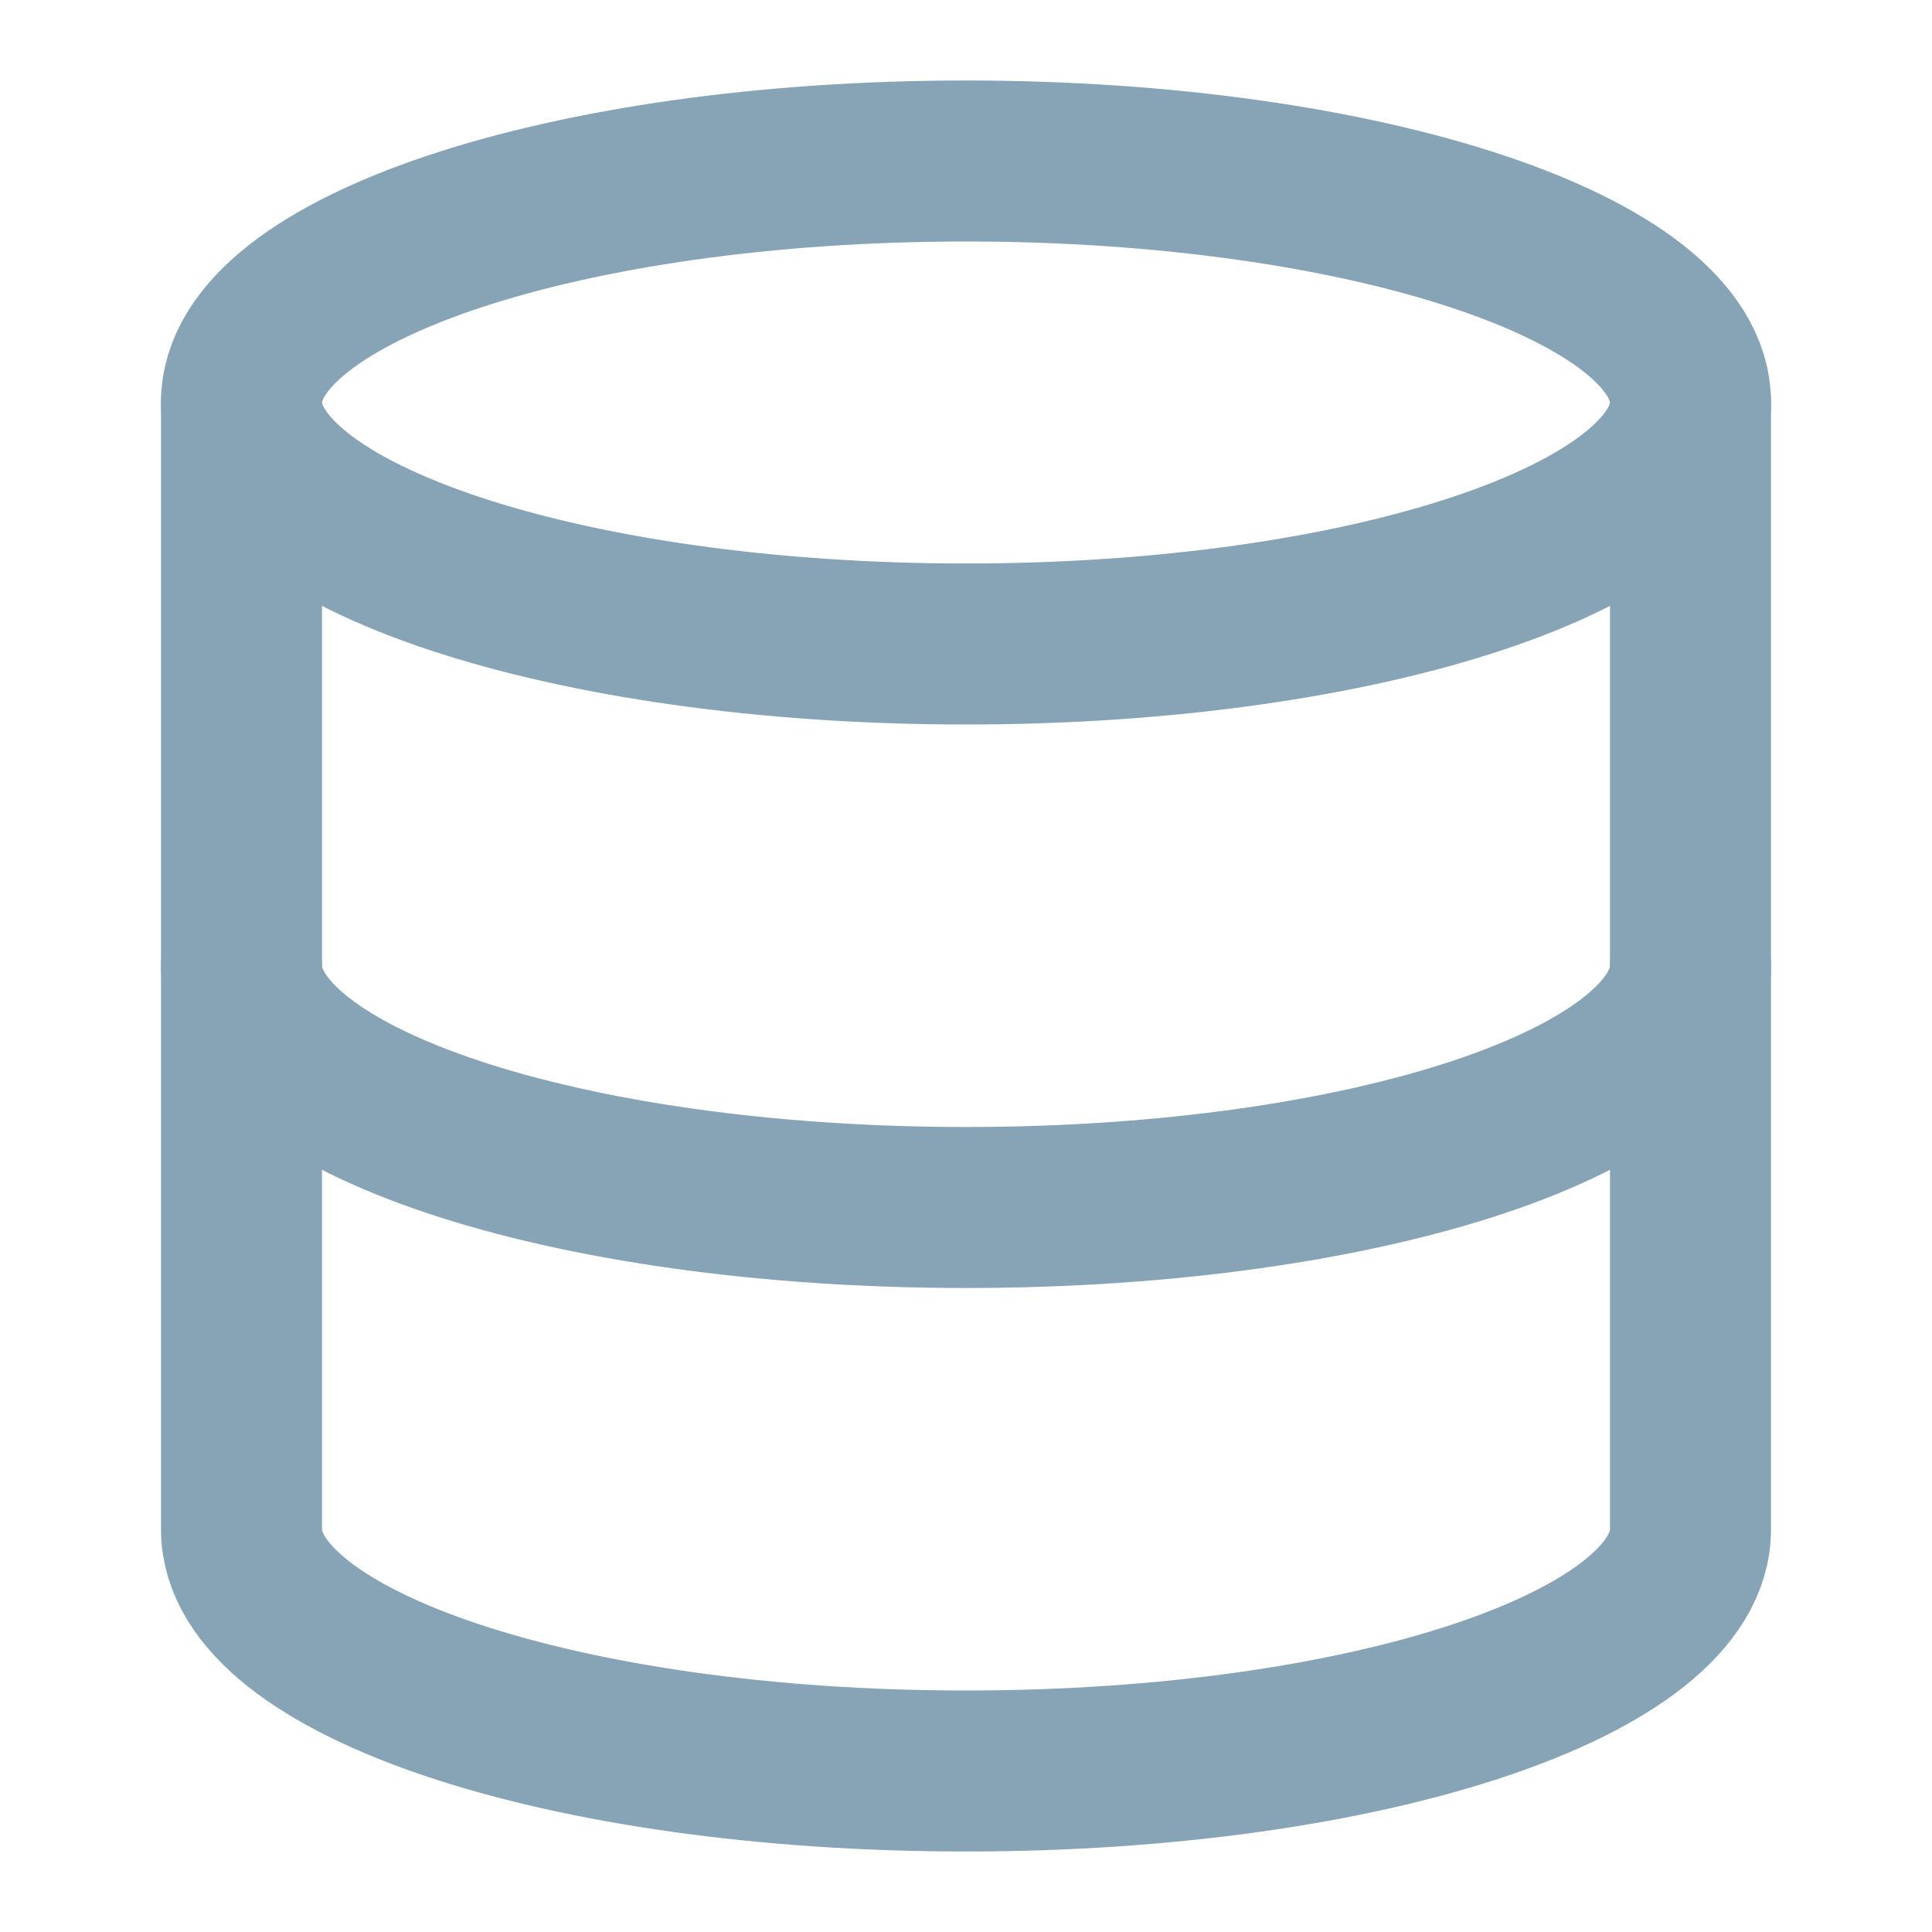
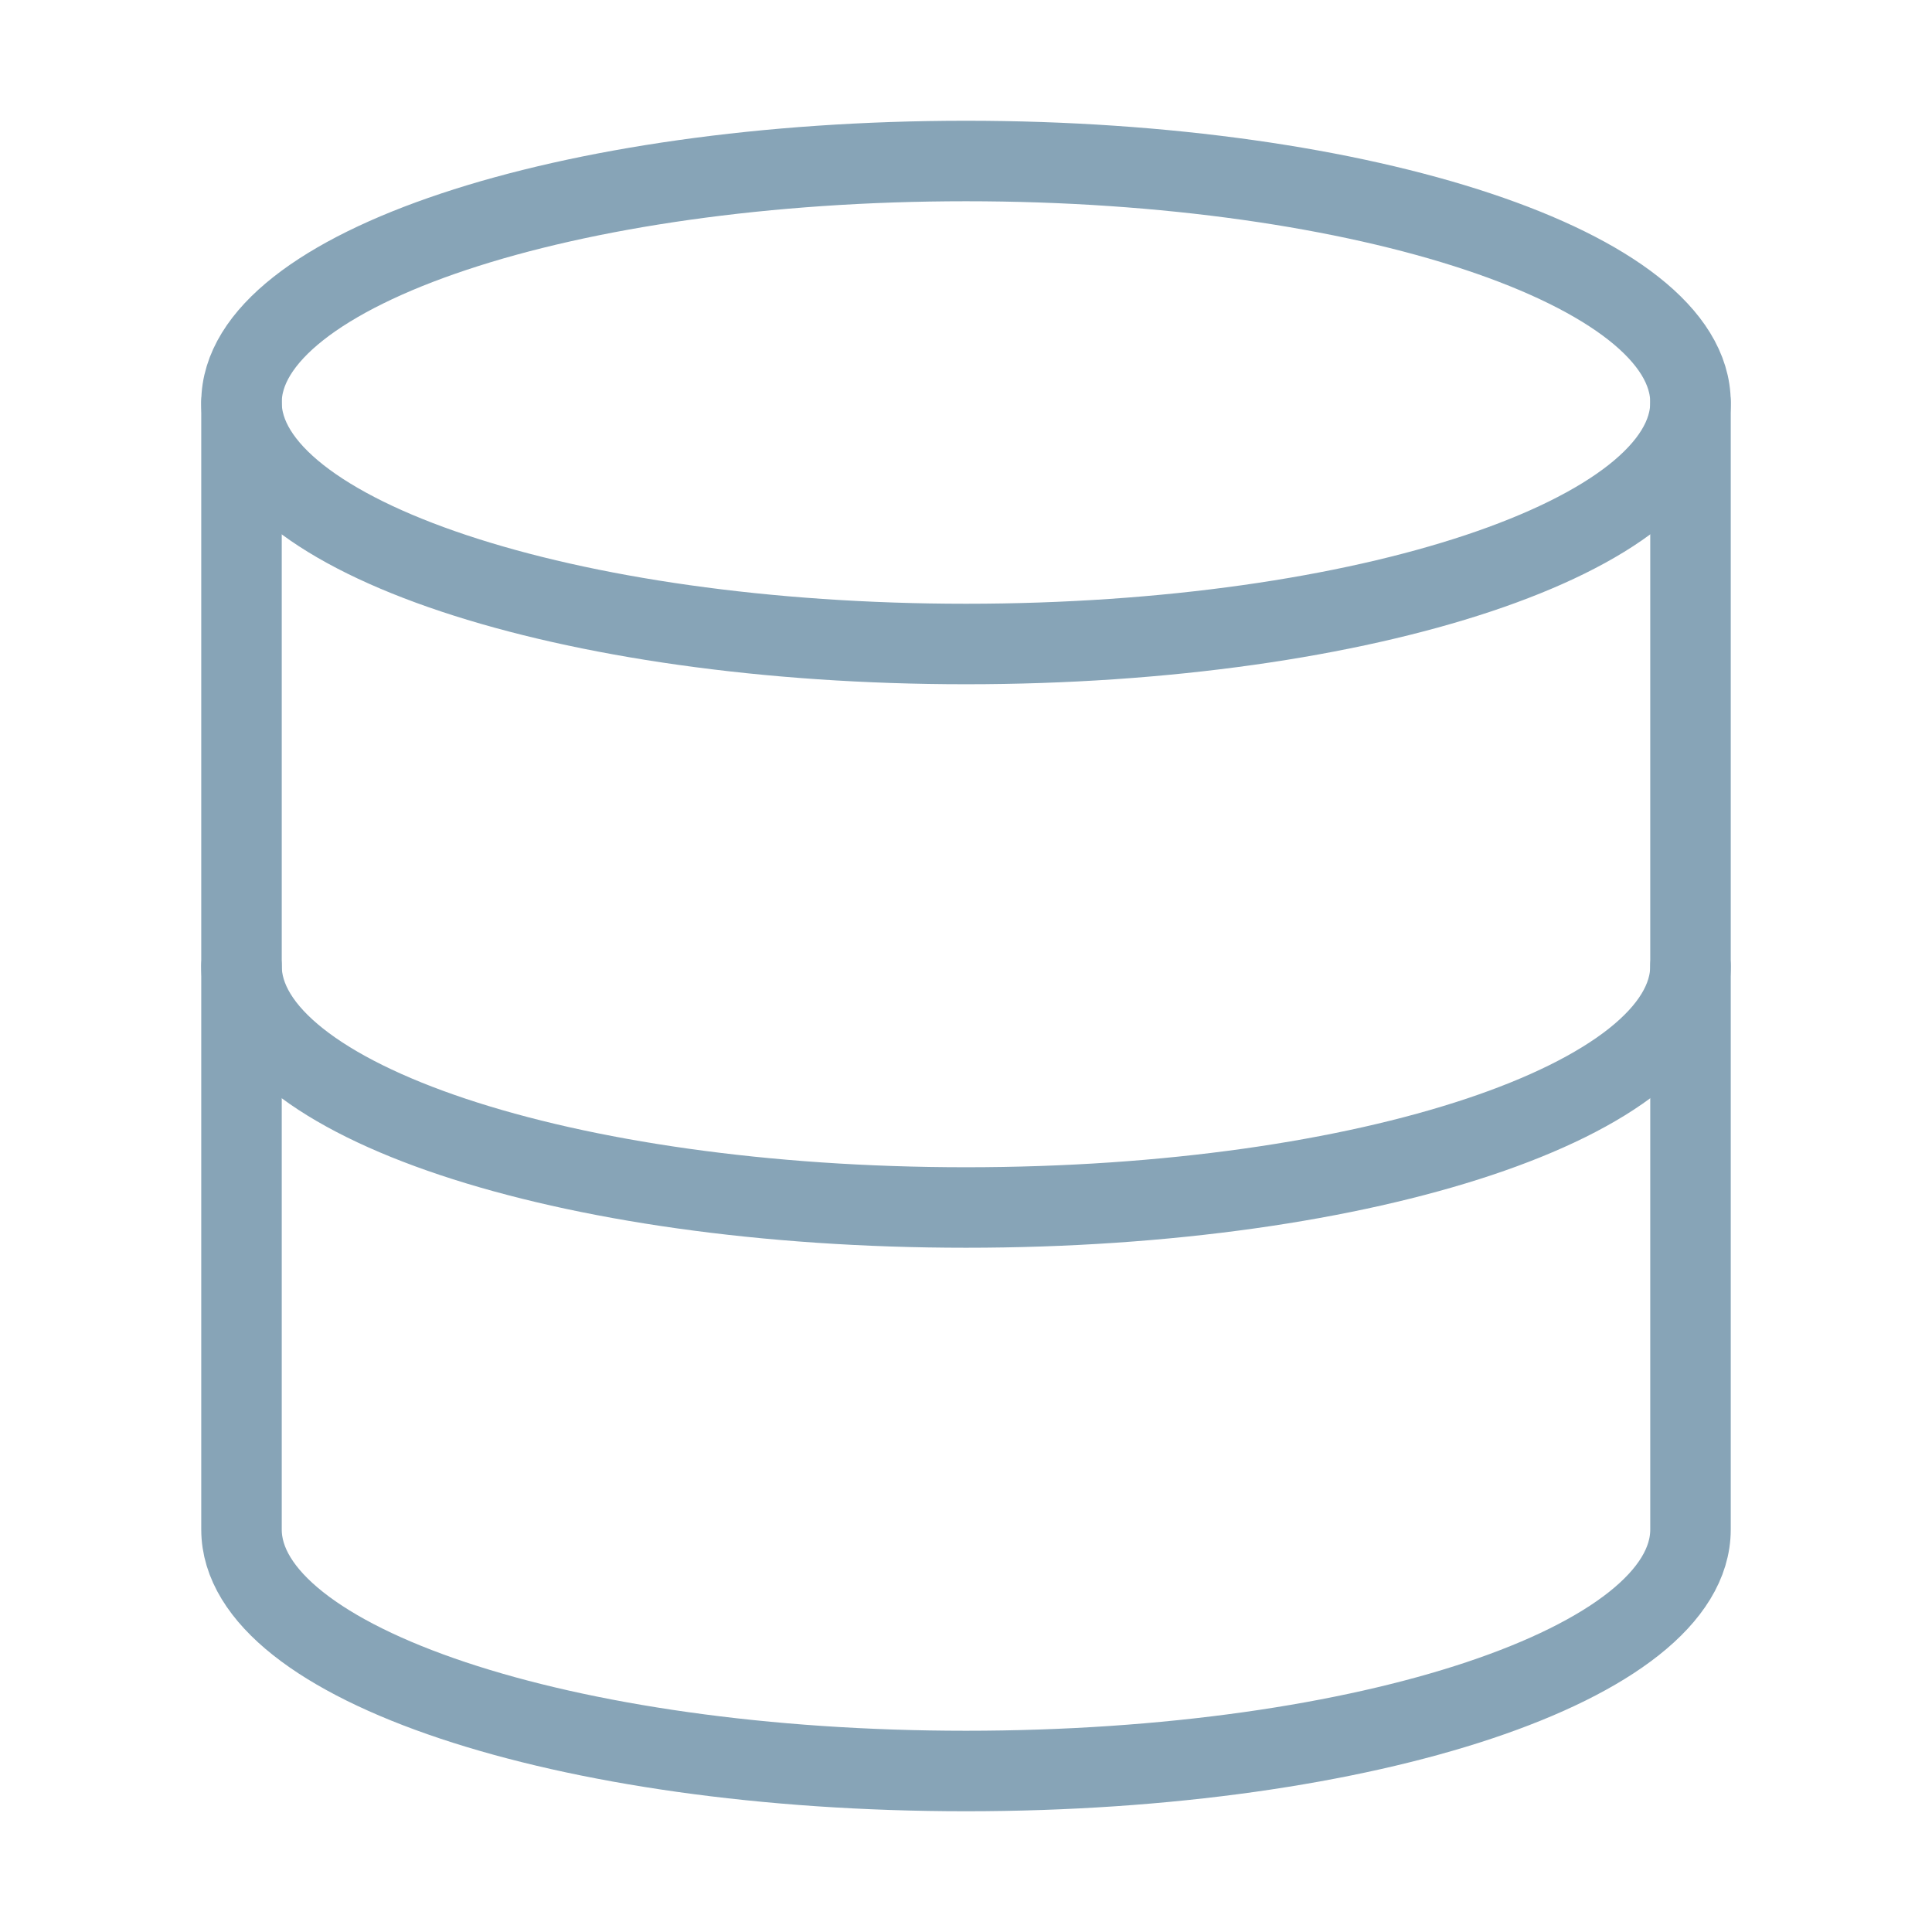
- <svg xmlns="http://www.w3.org/2000/svg" width="40" height="40" viewBox="0 0 24 24" fill="none" stroke="#87A4B7" stroke-width="2" stroke-linecap="round" stroke-linejoin="round" class="feather feather-database">
+ <svg xmlns="http://www.w3.org/2000/svg" width="40" height="40" viewBox="0 0 24 24" fill="none" stroke="#87A4B7" stroke-width="1" stroke-linecap="round" stroke-linejoin="round" class="feather feather-database">
  <ellipse cx="12" cy="5" rx="9" ry="3" />
  <path d="M21 12c0 1.66-4 3-9 3s-9-1.34-9-3" />
  <path d="M3 5v14c0 1.66 4 3 9 3s9-1.34 9-3V5" />
</svg>
